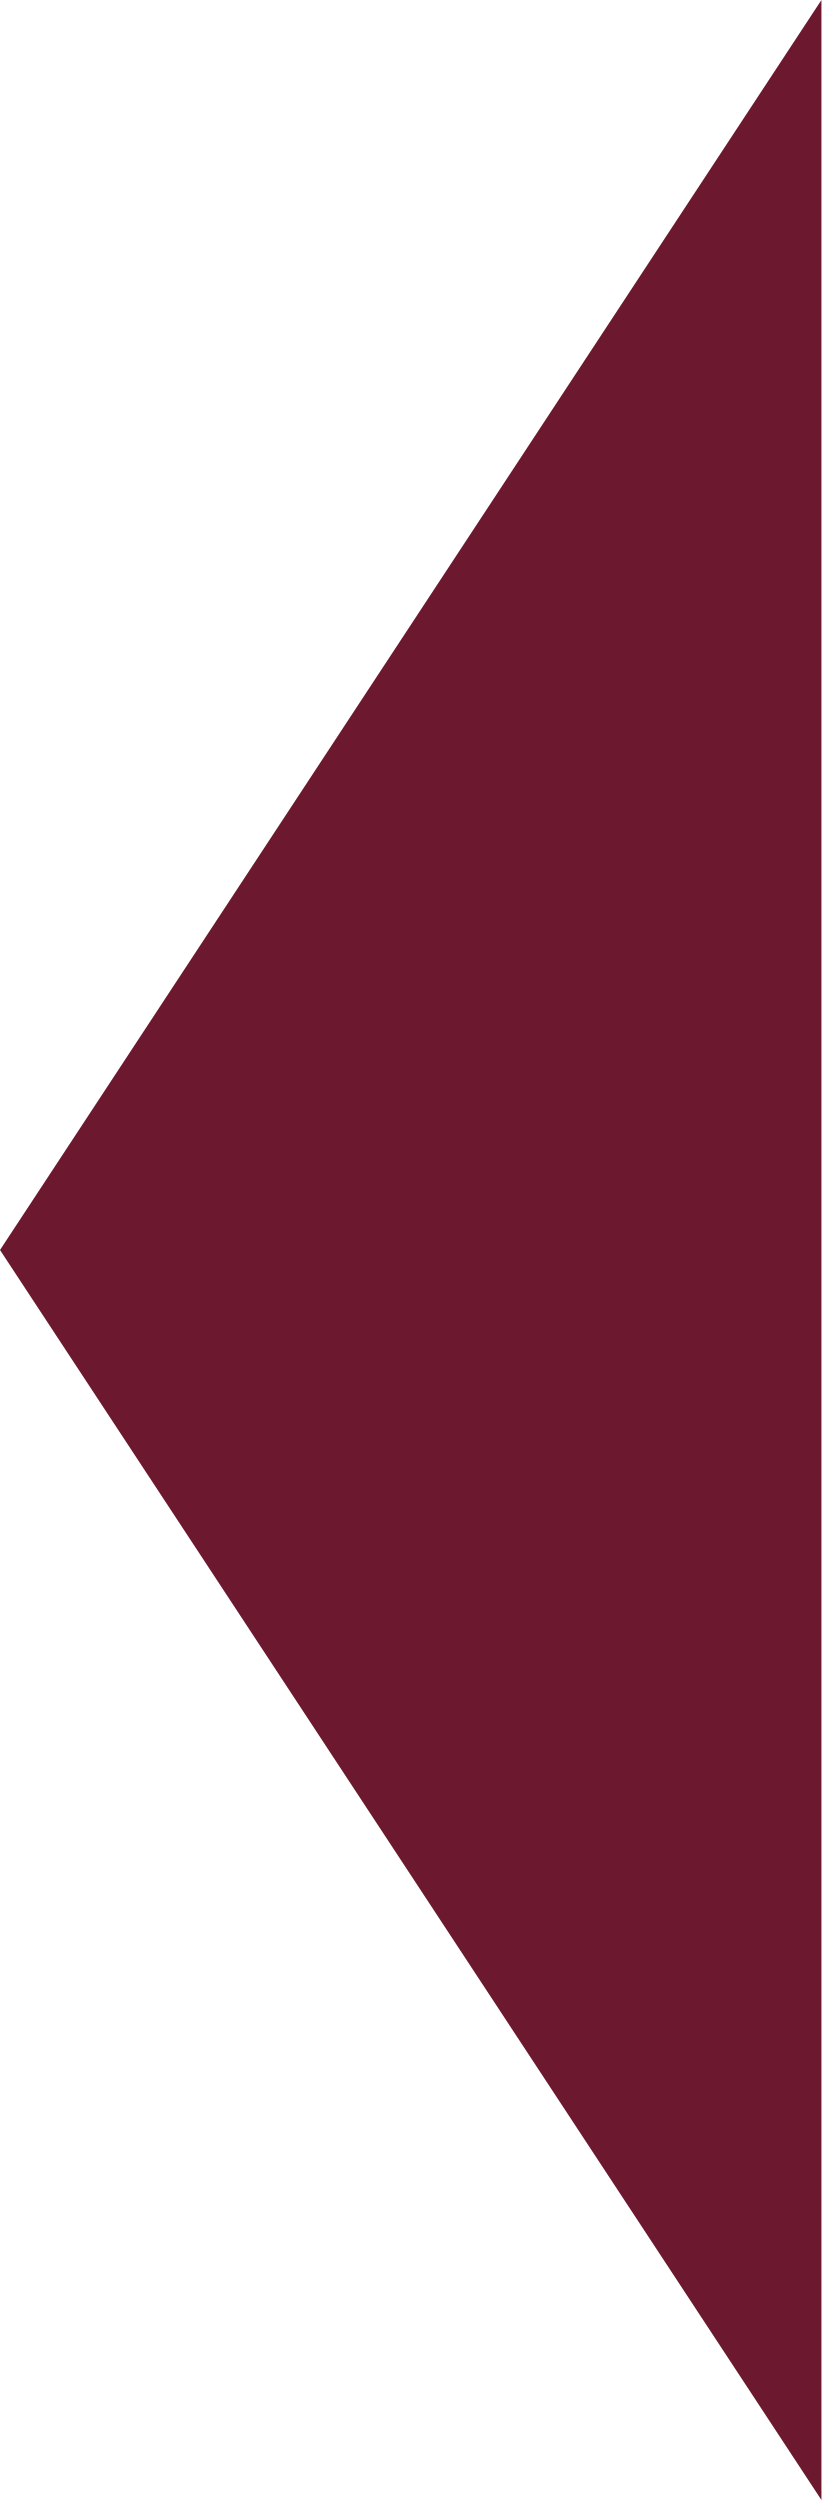
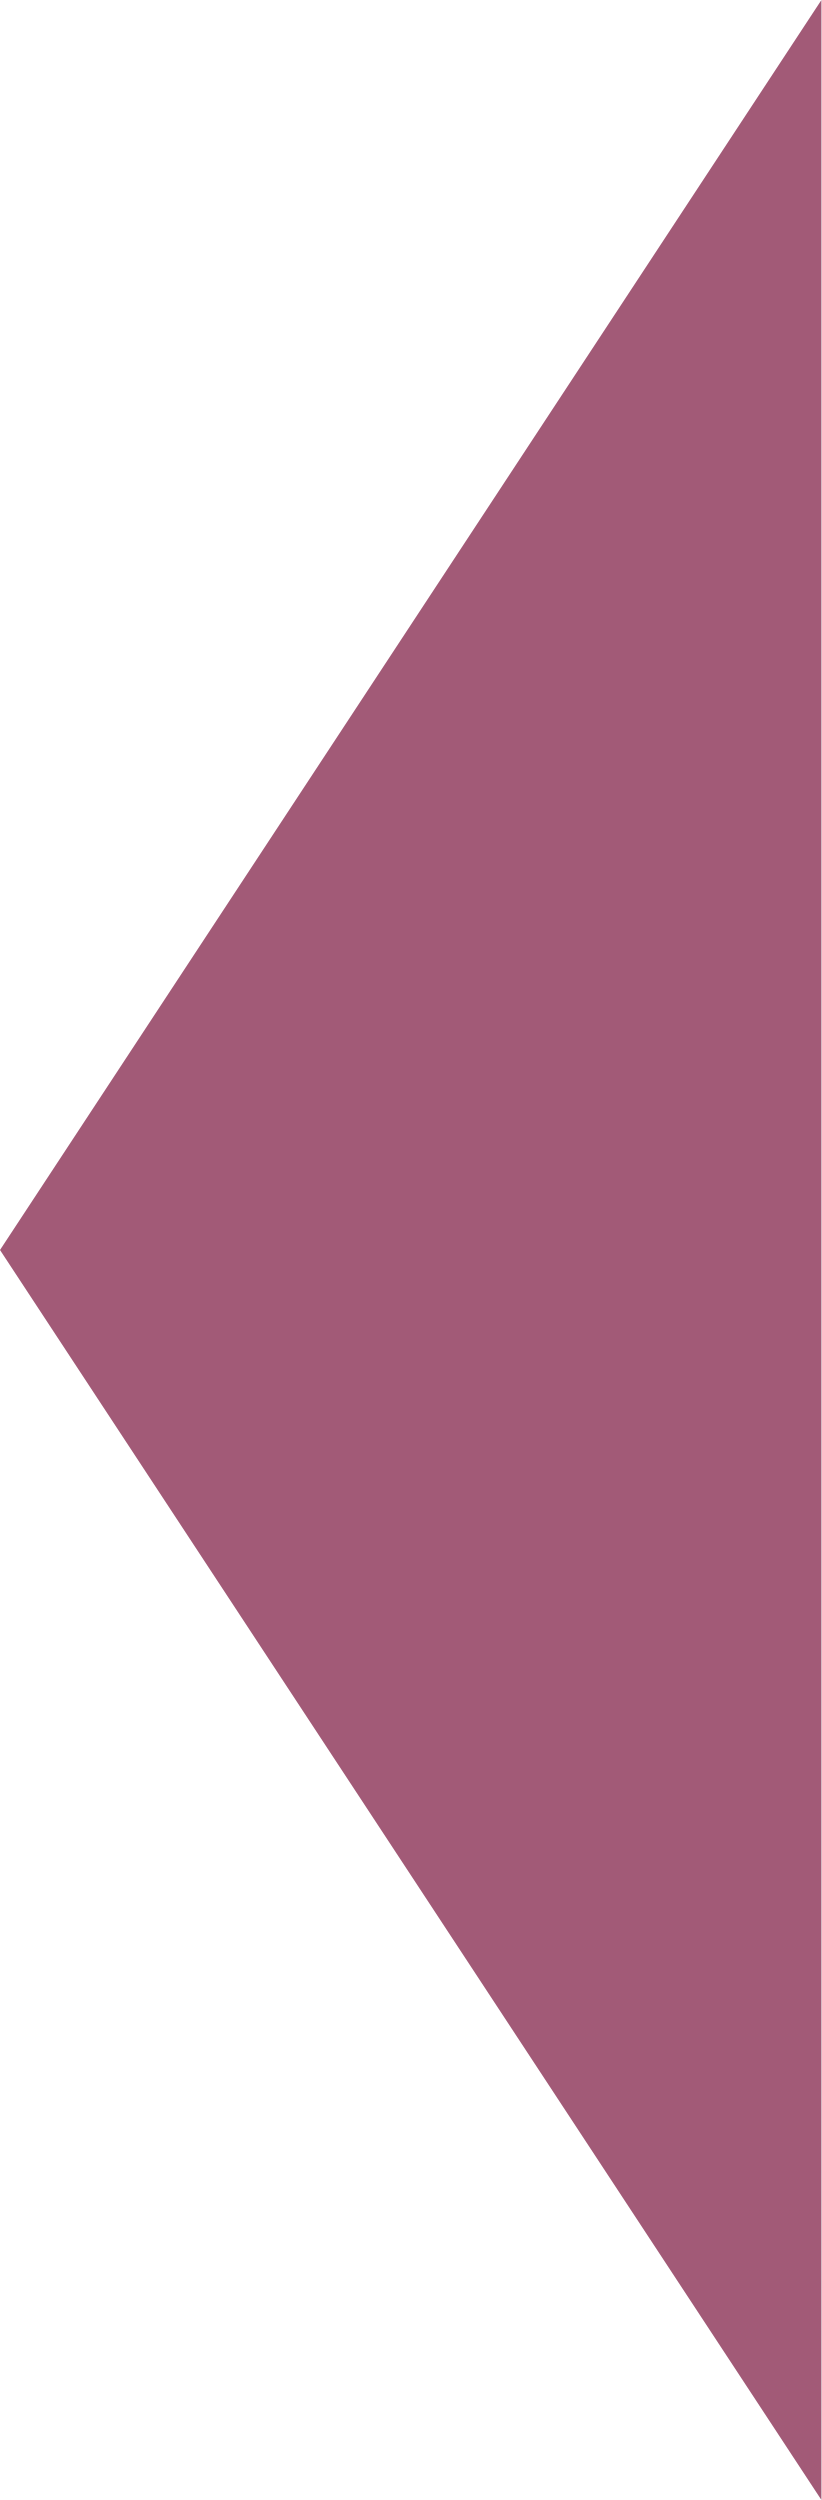
<svg xmlns="http://www.w3.org/2000/svg" version="1.1" id="Capa_1" x="0px" y="0px" width="23px" height="70px" viewBox="0 0 23 70" enable-background="new 0 0 23 70" xml:space="preserve">
-   <polygon fill="#6C182E" points="23,70 0,35 23,0 " />
+   <polygon fill="#A25A77" points="23,70 0,35 23,0 " />
</svg>
